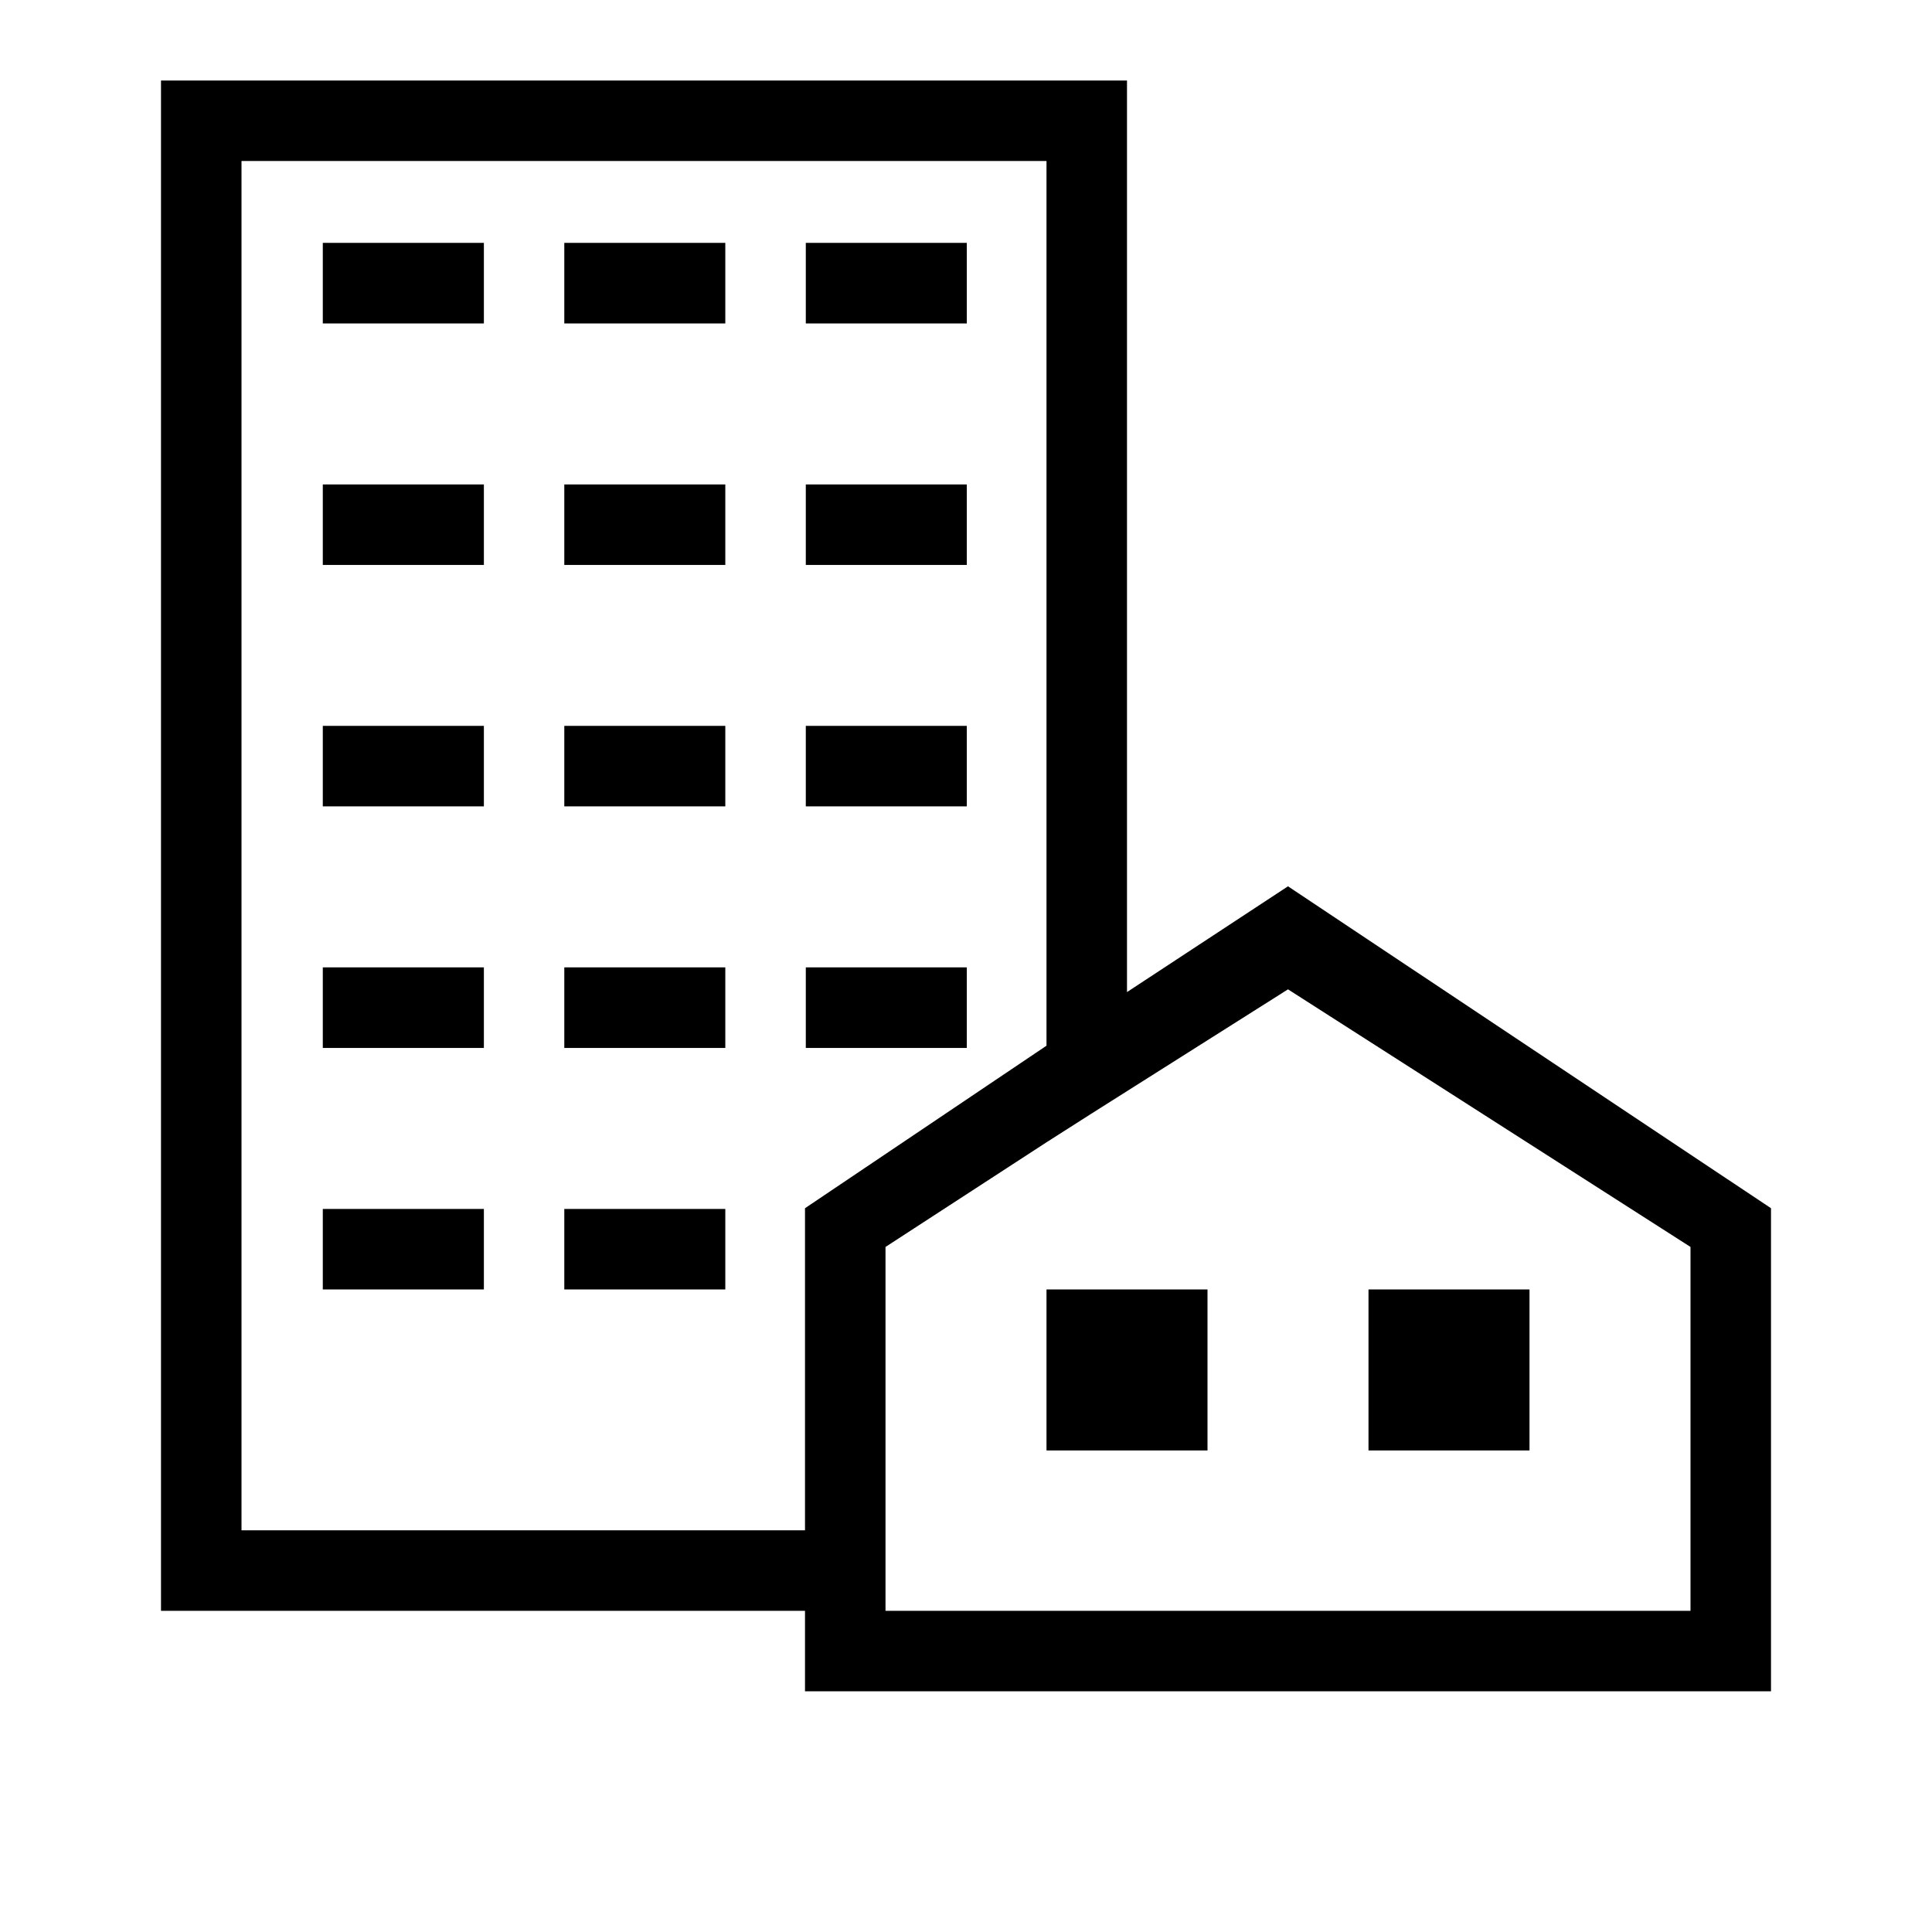
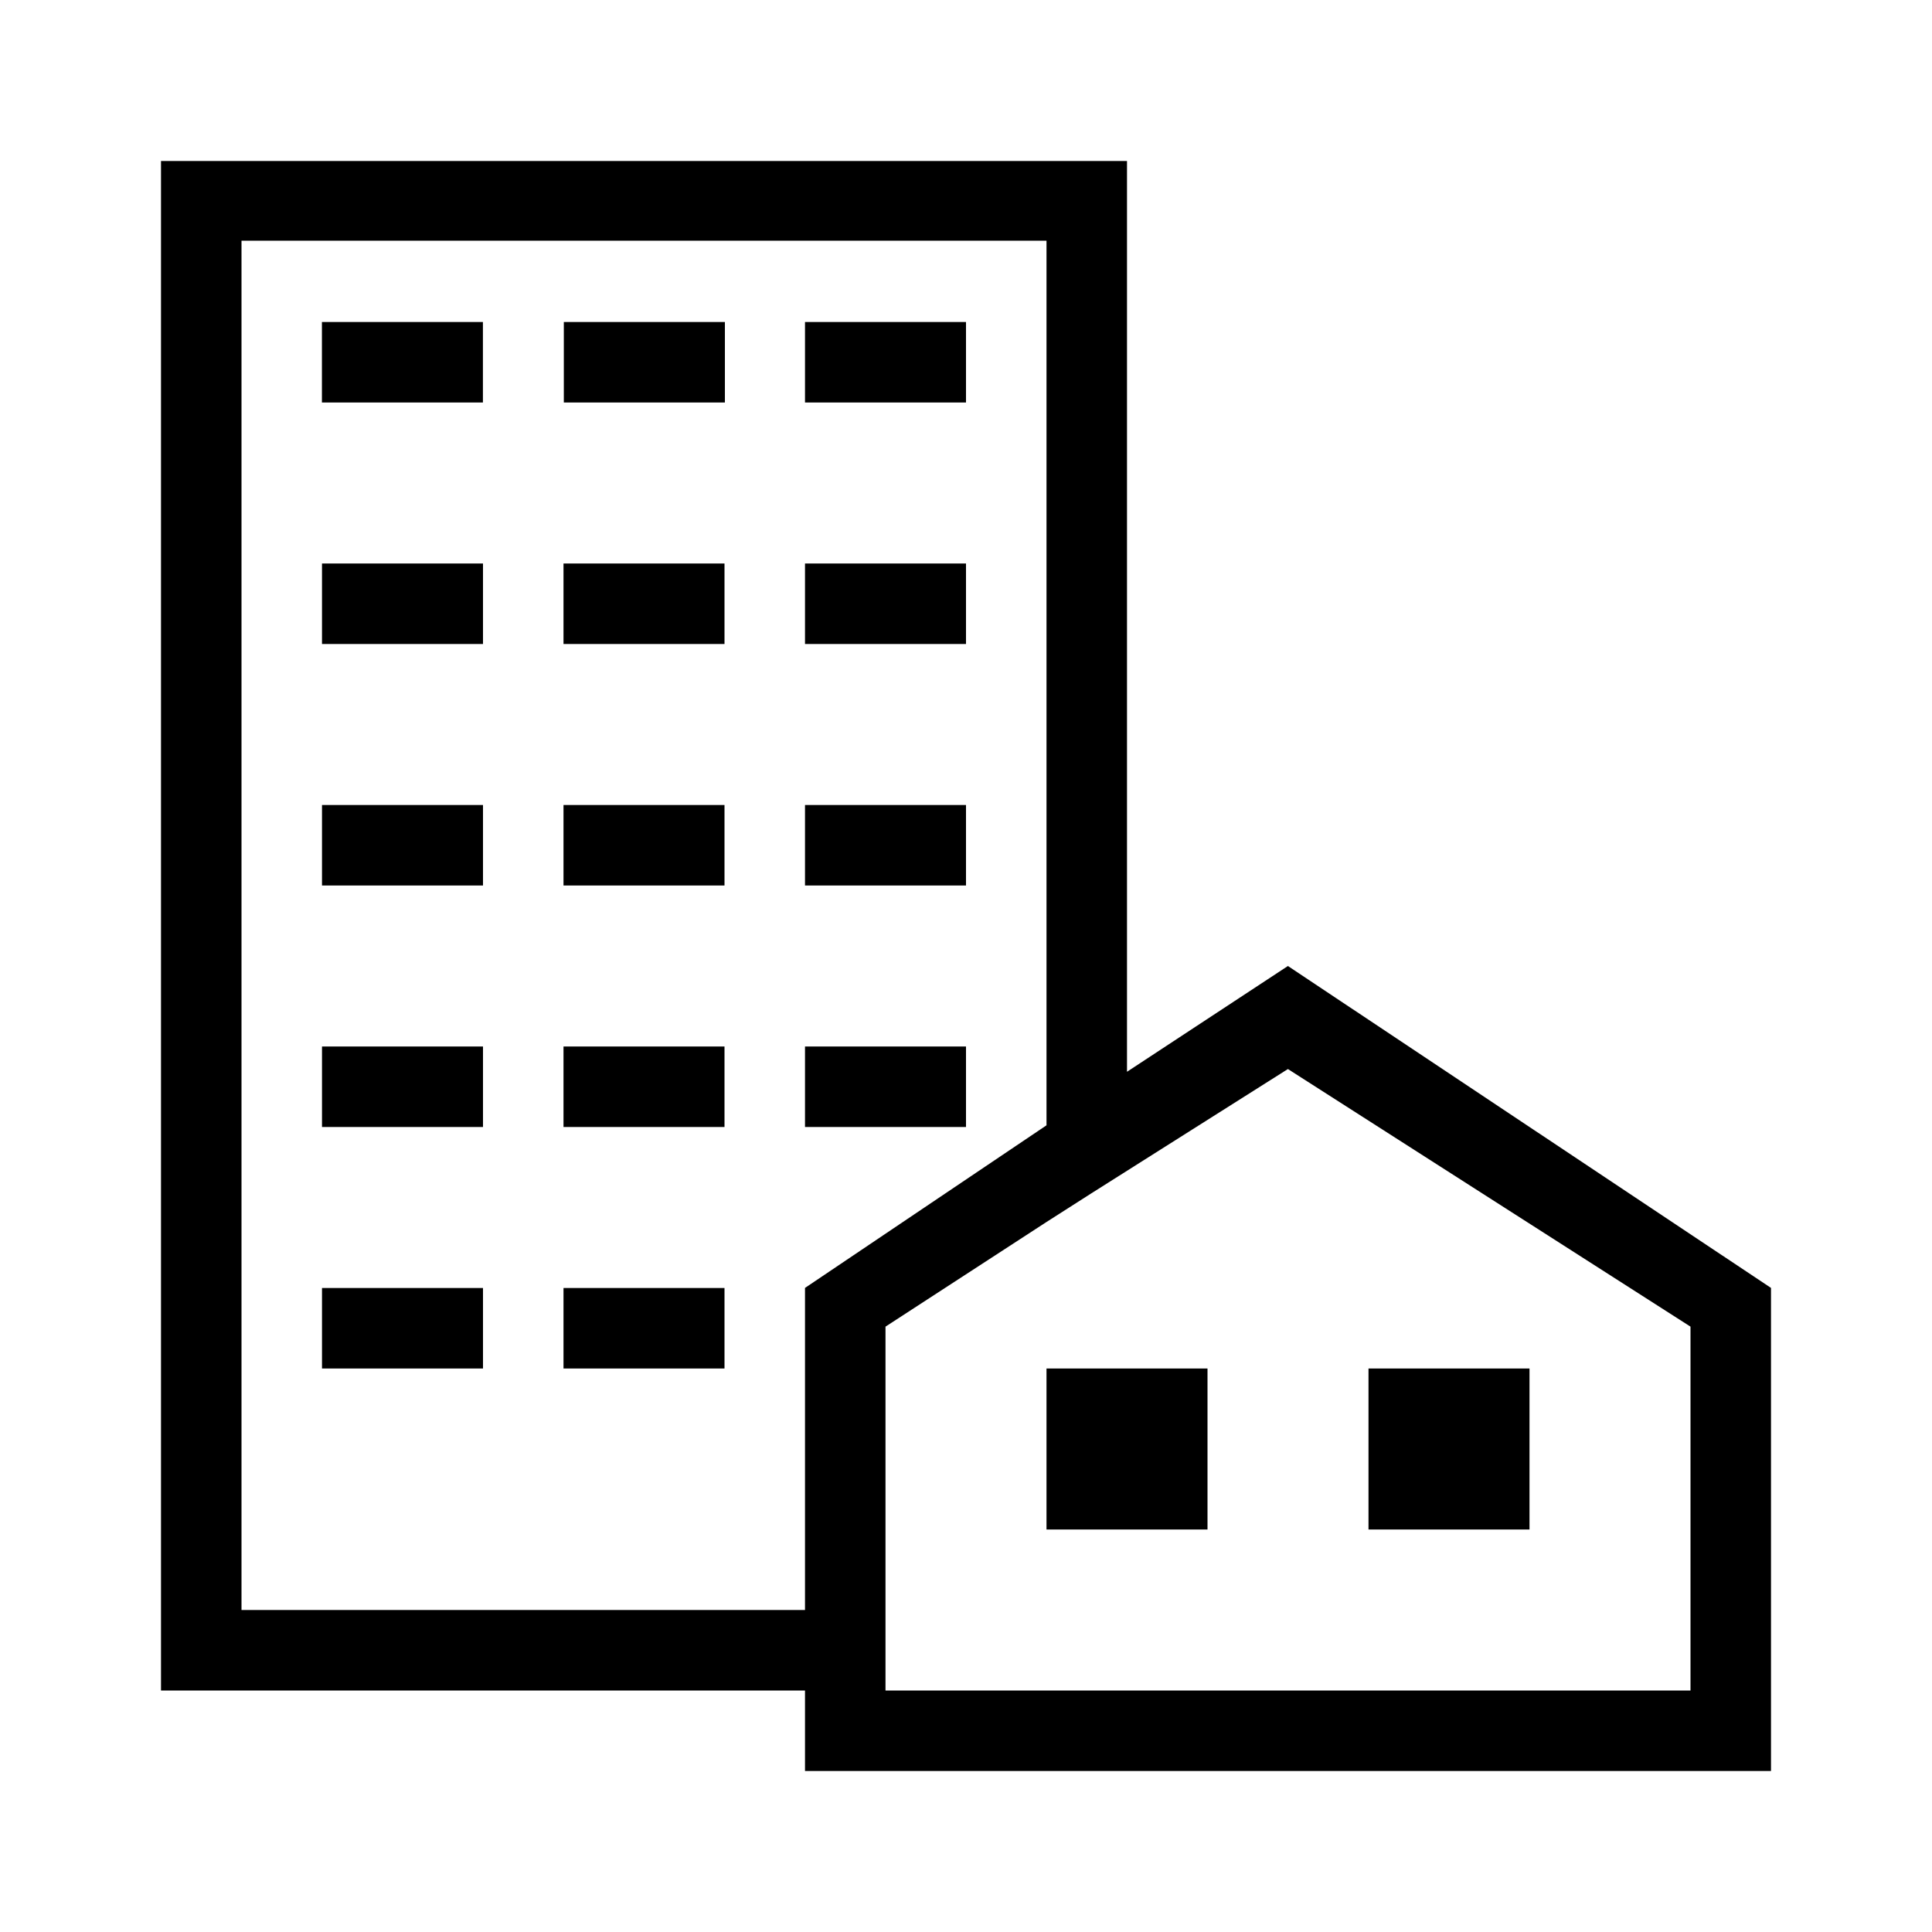
- <svg xmlns="http://www.w3.org/2000/svg" width="24px" height="24px" viewBox="0 0 24 24" version="1.1">
-   <g id="Topic-Icons/Wohnungsnot_state-b" stroke="none" stroke-width="1" fill="none" fill-rule="evenodd">
-     <g id="Group-18" transform="translate(2, 1)" fill="#000000">
-       <polygon id="Fill-1" points="2.01 15.018 4.011 15.018 4.011 14.018 2.01 14.018" />
-       <polygon id="Fill-2" points="2.01 12.018 4.011 12.018 4.011 11.017 2.01 11.017" />
-       <polygon id="Fill-3" points="8.01 12.018 10.01 12.018 10.01 11.017 8.01 11.017" />
-       <polygon id="Fill-4" points="5.01 12.018 7.01 12.018 7.01 11.017 5.01 11.017" />
-       <polygon id="Fill-5" points="5.01 15.018 7.01 15.018 7.01 14.018 5.01 14.018" />
-       <polygon id="Fill-6" points="5.01 9.017 7.01 9.017 7.01 8.017 5.01 8.017" />
-       <polygon id="Fill-7" points="5.01 6.018 7.01 6.018 7.01 5.018 5.01 5.018" />
-       <polygon id="Fill-8" points="5.01 3.018 7.01 3.018 7.01 2.017 5.01 2.017" />
-       <polygon id="Fill-9" points="2.01 9.017 4.011 9.017 4.011 8.017 2.01 8.017" />
-       <polygon id="Fill-10" points="8.01 9.017 10.01 9.017 10.01 8.017 8.01 8.017" />
-       <polygon id="Fill-11" points="2.01 6.018 4.011 6.018 4.011 5.018 2.01 5.018" />
-       <polygon id="Fill-12" points="8.01 6.018 10.01 6.018 10.01 5.018 8.01 5.018" />
-       <polygon id="Fill-13" points="2.01 3.018 4.011 3.018 4.011 2.017 2.01 2.017" />
-       <polygon id="Fill-14" points="8.01 3.018 10.01 3.018 10.01 2.017 8.01 2.017" />
-       <polygon id="Fill-15" points="15 17.018 17 17.018 17 15.018 15 15.018" />
-       <polygon id="Fill-16" points="11 17.018 13 17.018 13 15.018 11 15.018" />
-       <path d="M0,0 L0,19.01 L8,19.01 L8,20.01 L20,20.01 L20,14.009 L14,10.01 L12,11.324 L12,0 L0,0 Z M1,1 L11,1 L11,11.99 L8,14.009 L8,18.01 L1,18.01 L1,1 Z M9,14.49 L11,13.19 L11.555,12.836 L14,11.29 L19,14.49 L19,19.01 L9,19.01 L9,14.49 Z" id="Fill-17" />
-     </g>
+ <svg xmlns="http://www.w3.org/2000/svg" width="24" height="24" viewBox="0 0 24 24">
+   <g fill="#000000" fill-rule="evenodd" transform="translate(2 2)">
+     <polygon points="2 15 4 15 4 14 2 14" />
+     <polygon points="2 12 4 12 4 11 2 11" />
+     <polygon points="8 12 10 12 10 11 8 11" />
+     <polygon points="5 12 7 12 7 11 5 11" />
+     <polygon points="5 15 7 15 7 14 5 14" />
+     <polygon points="5 9 7 9 7 8 5 8" />
+     <polygon points="5 6 7 6 7 5 5 5" />
+     <polygon points="8 6 10 6 10 5 8 5" />
+     <polygon points="5.004 3 7.005 3 7.005 2 5.004 2" />
+     <polygon points="8 3 10 3 10 2 8 2" />
+     <polygon points="2 9 4 9 4 8 2 8" />
+     <polygon points="8 9 10 9 10 8 8 8" />
+     <polygon points="2 6 4 6 4 5 2 5" />
+     <polygon points="1.999 3 3.999 3 3.999 2 1.999 2" />
+     <polygon points="15 17 17 17 17 15 15 15" />
+     <polygon points="11 17 13 17 13 15 11 15" />
+     <path d="M0,0 L0,19 L8,19 L8,20 L20,20 L20,13.999 L13.999,10 L12,11.314 L12,0 L0,0 Z M1,0.99 L11,0.99 L11,11.979 L8,13.999 L8,18 L1,18 L1,0.99 Z M9,14.48 L11,13.18 L11.554,12.826 L13.999,11.28 L19,14.48 L19,19 L9,19 L9,14.48 Z" />
  </g>
</svg>
